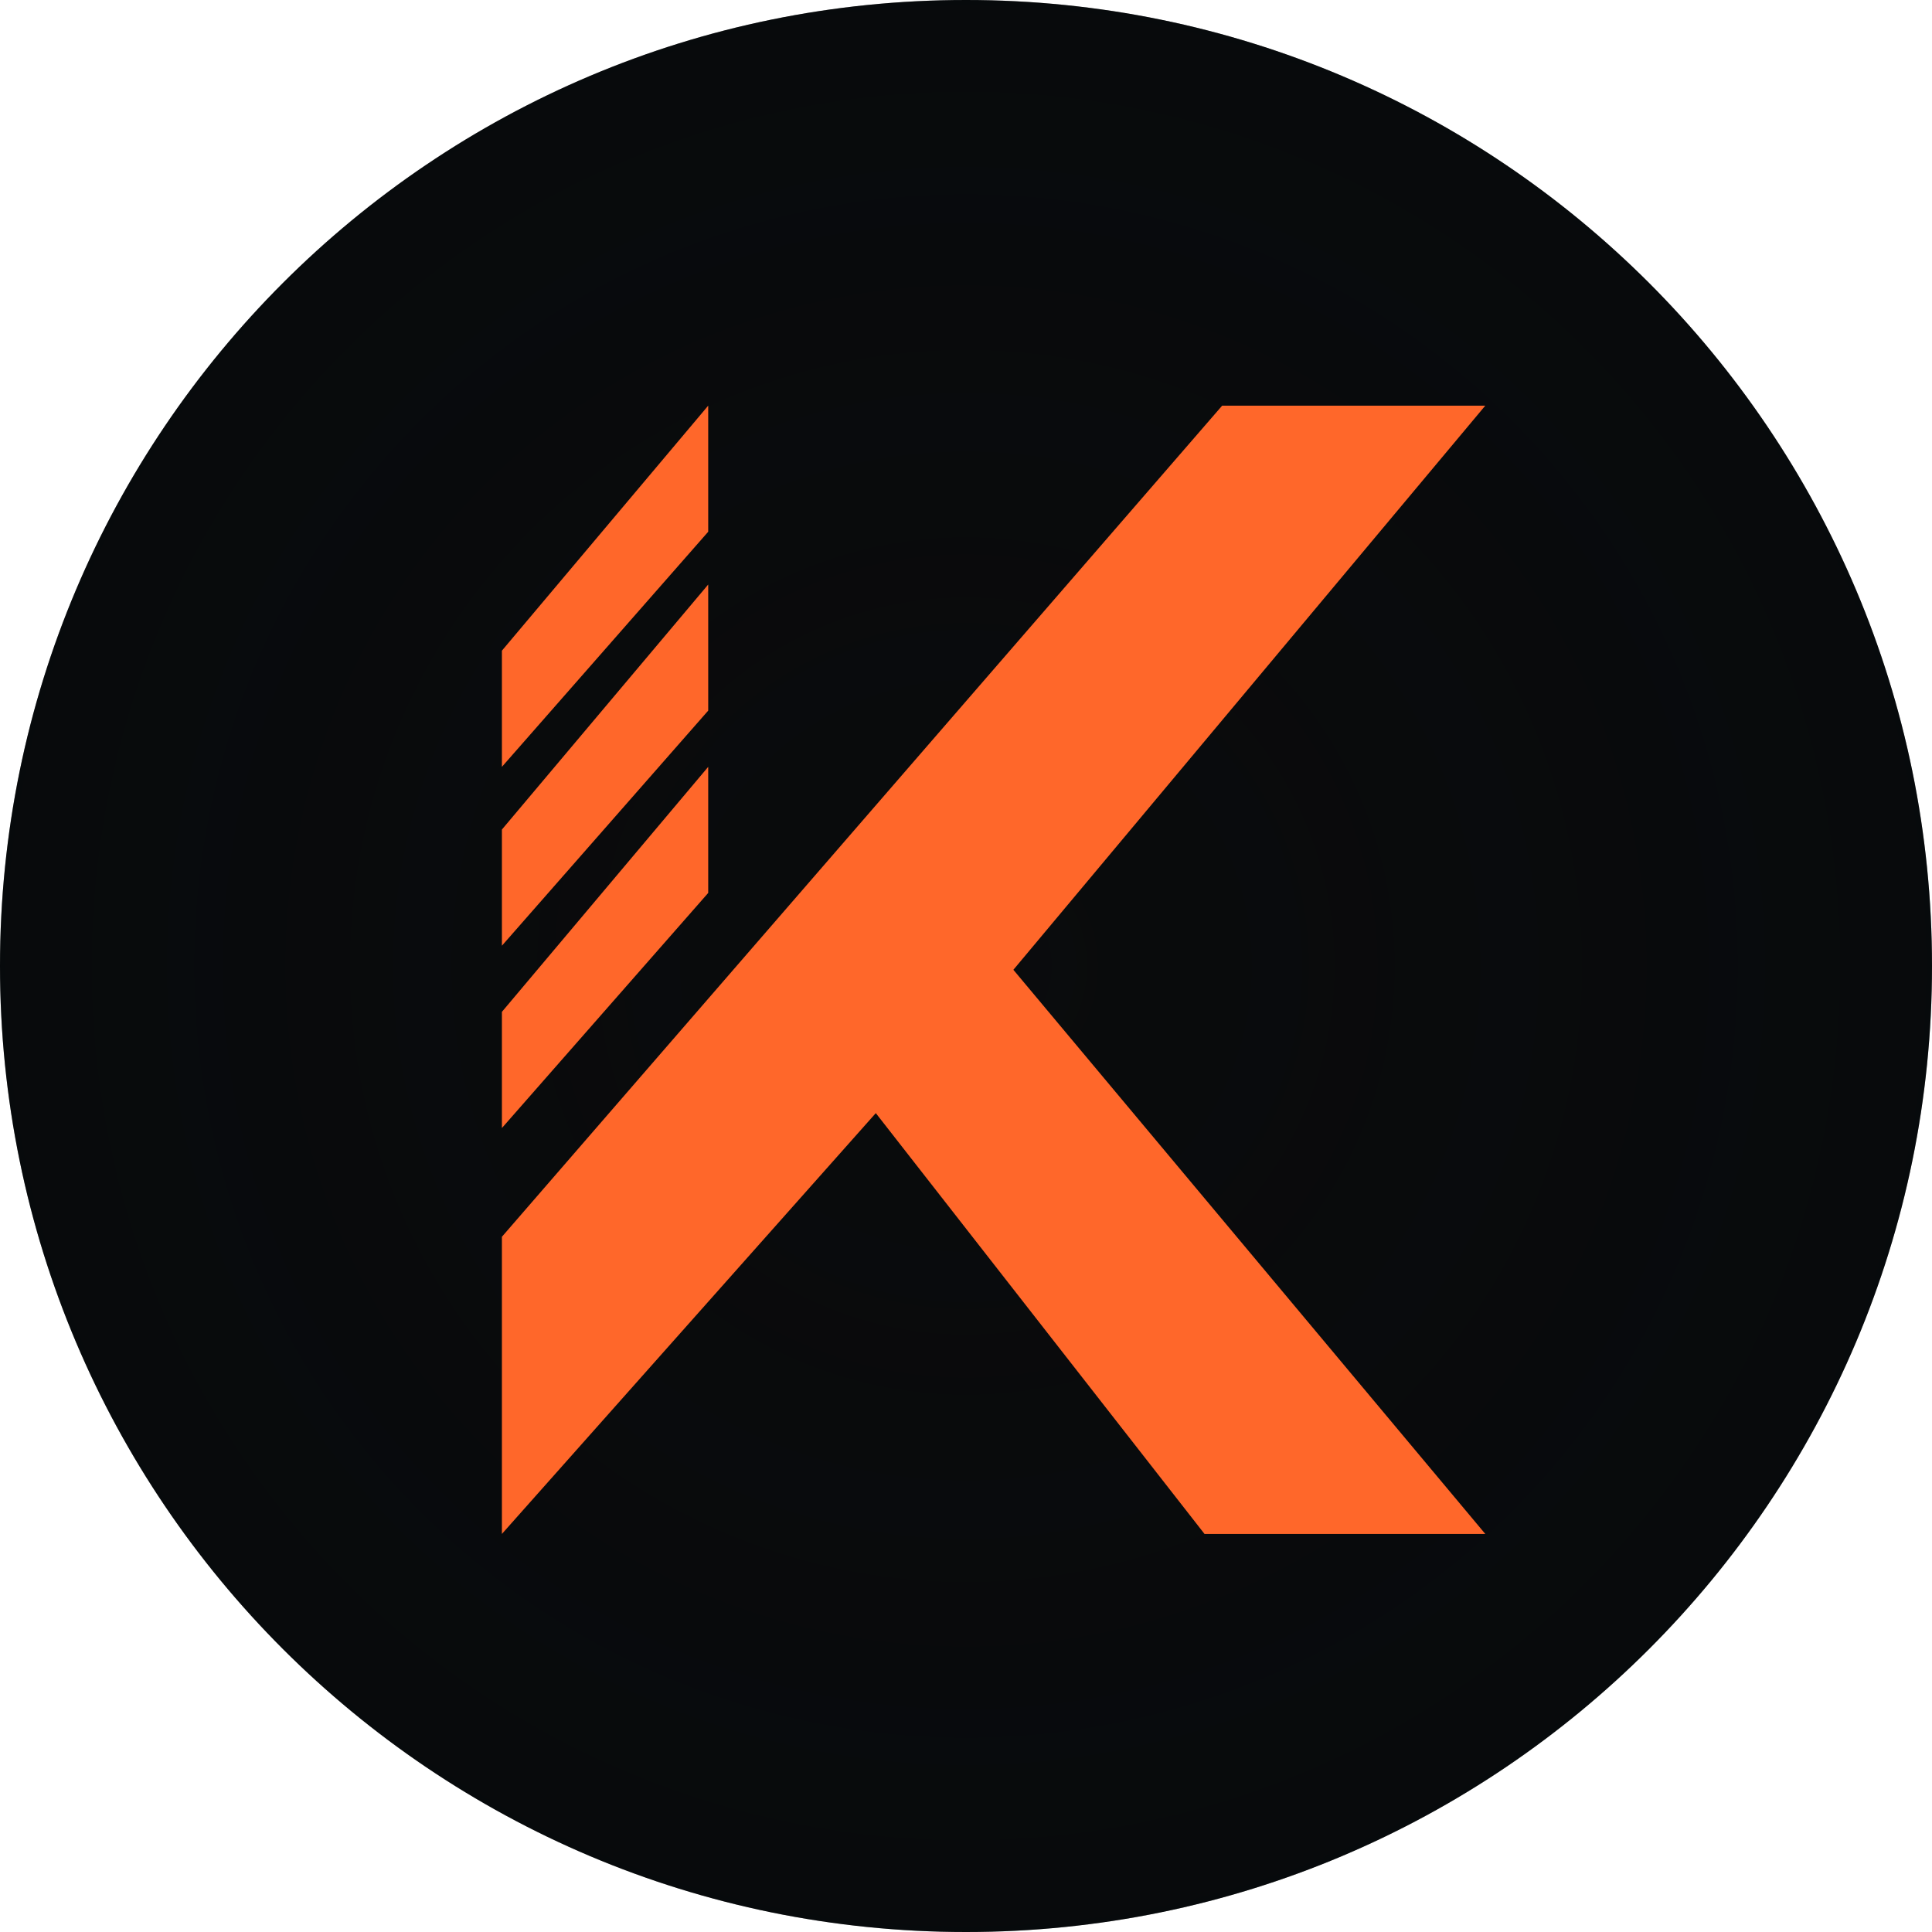
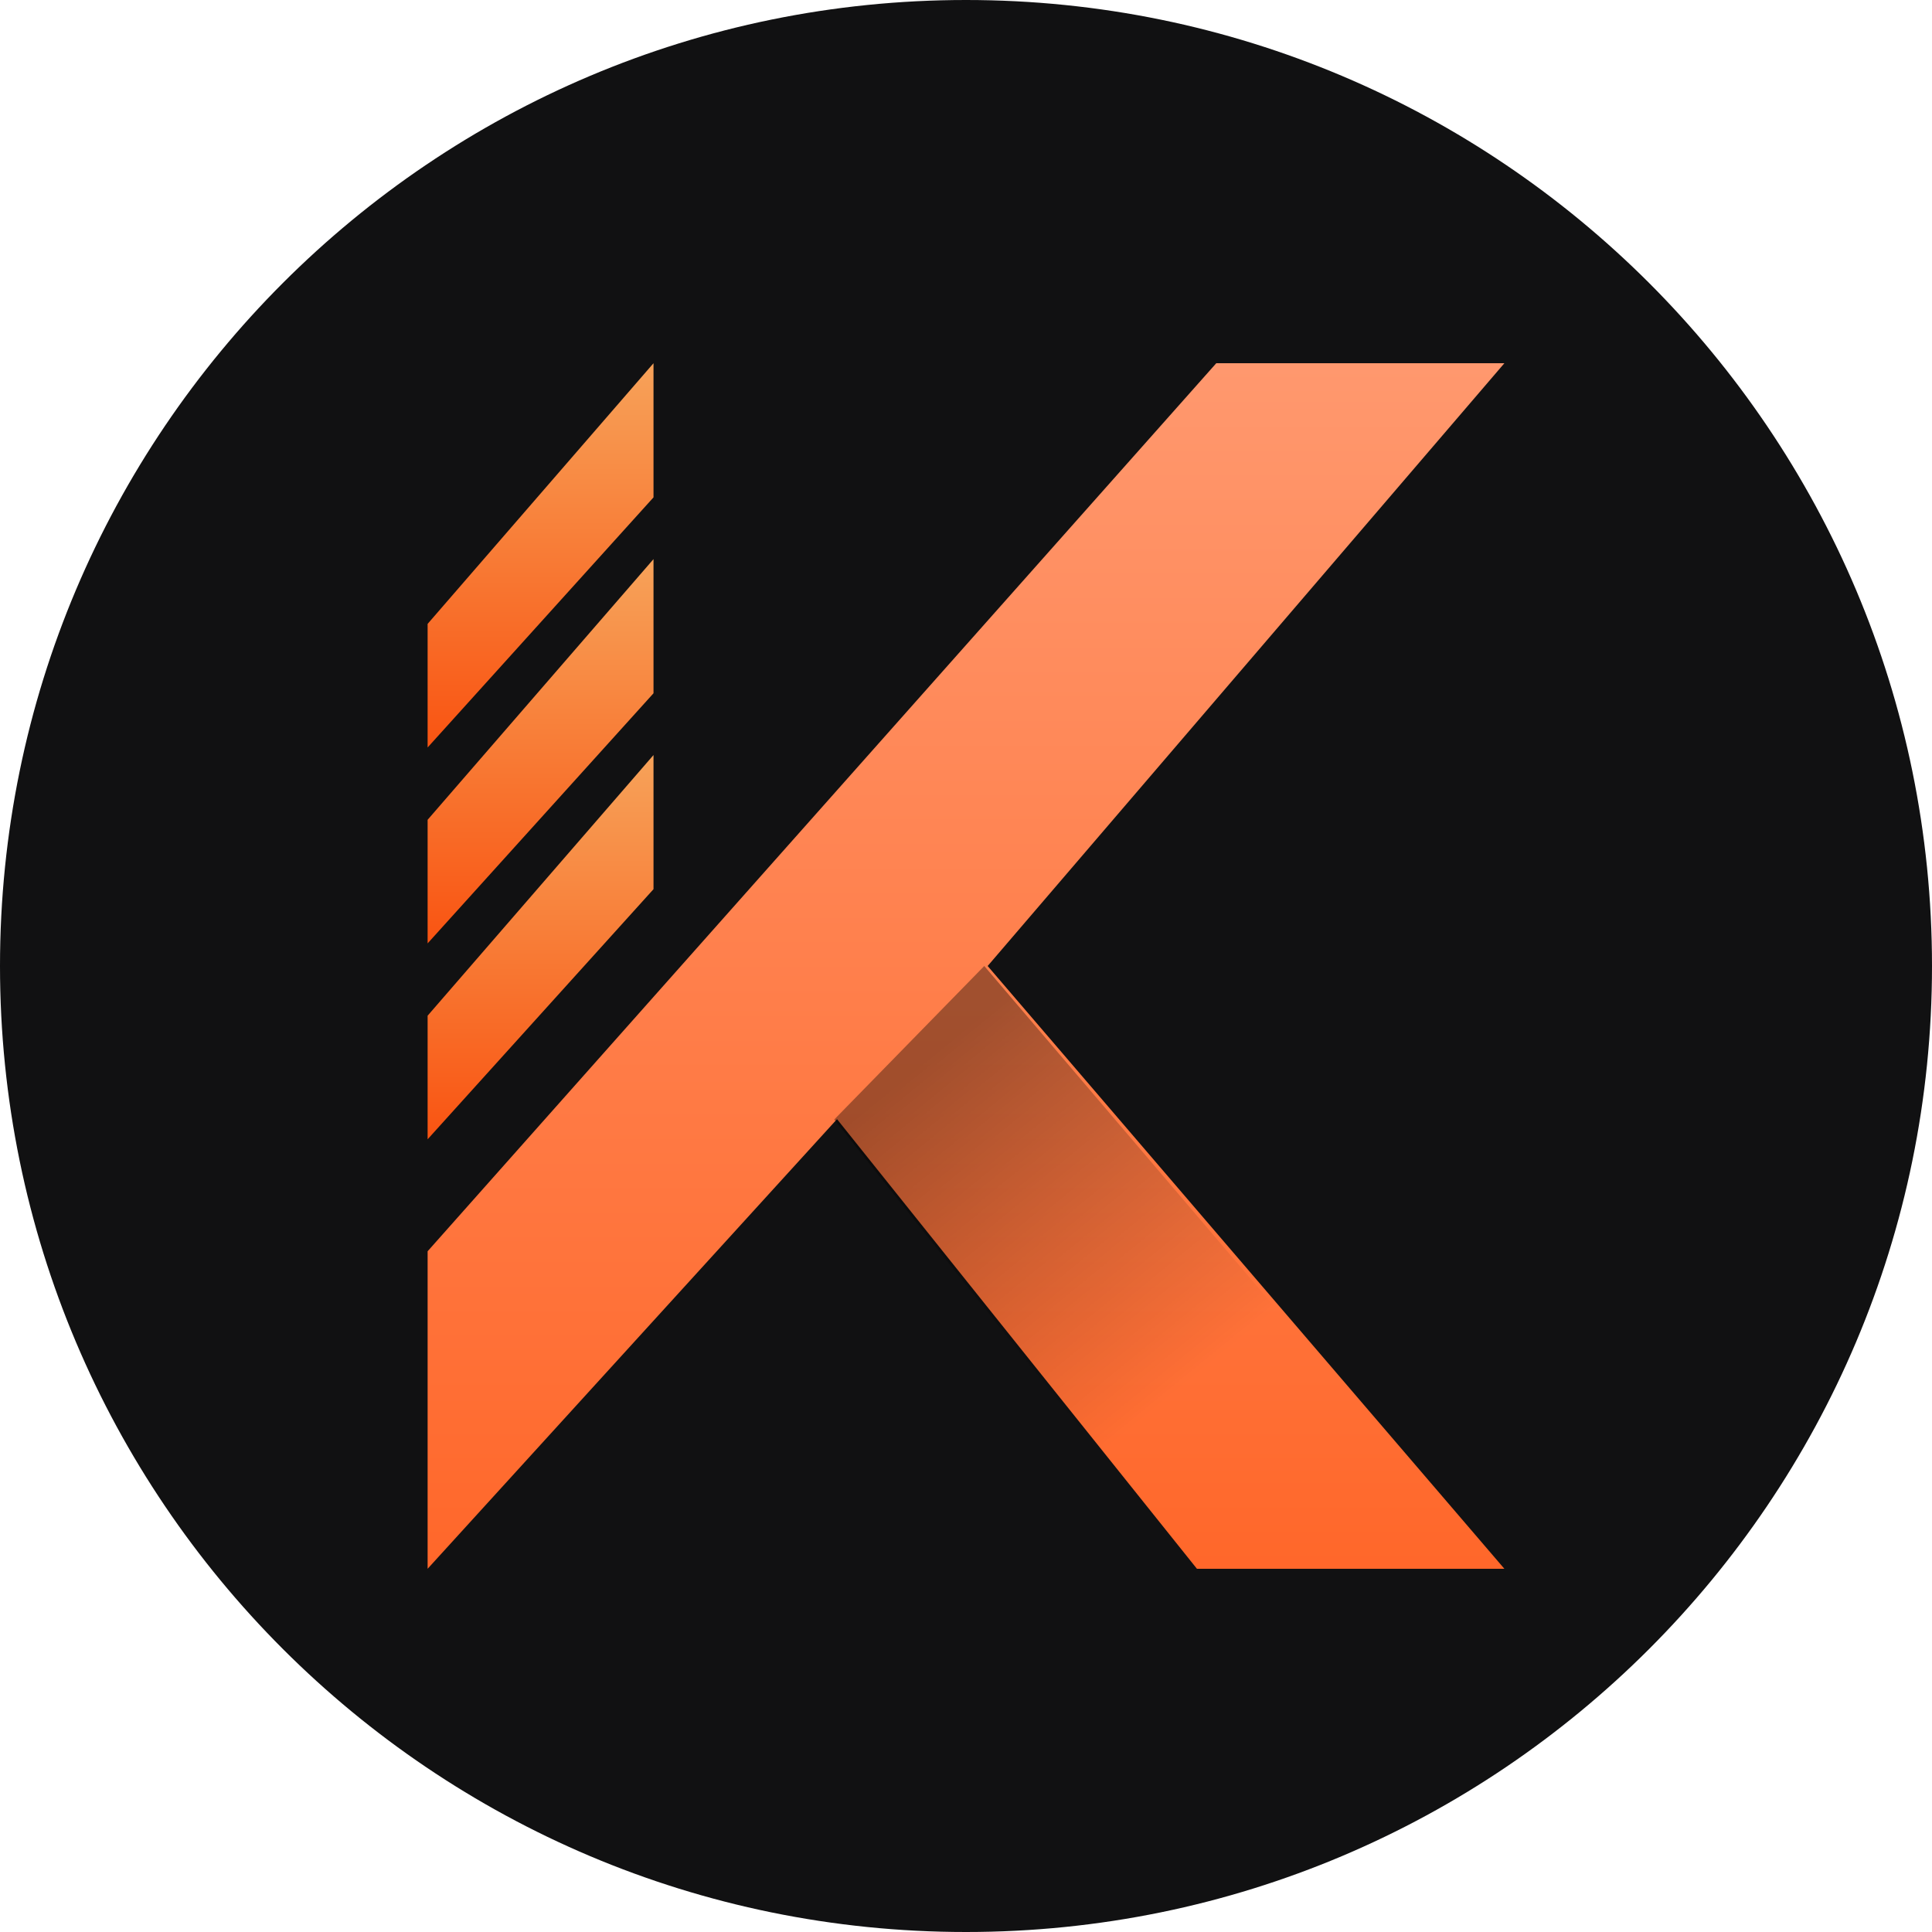
- <svg xmlns="http://www.w3.org/2000/svg" width="1000px" height="1000px" viewBox="0 0 1000 1000" version="1.1">
+ <svg xmlns="http://www.w3.org/2000/svg" width="1500px" height="1500px" viewBox="0 0 1500 1500" version="1.1">
  <defs>
-     <radialGradient cx="50%" cy="50%" fx="50%" fy="50%" r="70.431%" id="radialGradient-1">
-       <stop stop-color="#02080C" stop-opacity="0" offset="0%" />
-       <stop stop-color="#02080C" offset="100%" />
-     </radialGradient>
+     <linearGradient x1="50%" y1="0%" x2="50%" y2="100%" id="linearGradient-1">
+       <stop stop-color="#F7A259" offset="0%" />
+       <stop stop-color="#F95412" offset="100%" />
+     </linearGradient>
+     <linearGradient x1="50%" y1="0.143%" x2="50%" y2="100%" id="linearGradient-2">
+       <stop stop-color="#FF986E" offset="0%" />
+       <stop stop-color="#FF672A" offset="100%" />
+     </linearGradient>
+     <linearGradient x1="24.123%" y1="15.814%" x2="74.731%" y2="85.116%" id="linearGradient-3">
+       <stop stop-color="#000000" offset="0%" />
+       <stop stop-color="#000000" stop-opacity="0" offset="100%" />
+     </linearGradient>
  </defs>
-   <g id="LandingPage" stroke="none" stroke-width="1" fill="none" fill-rule="evenodd">
-     <g id="Font-Test-Copy">
-       <g id="Group">
-         <circle id="Oval-Copy" fill="#0A0B0C" cx="500" cy="500" r="500" />
-         <circle id="Oval" fill="url(#radialGradient-1)" opacity="0.5" cx="500" cy="500" r="500" />
-         <g id="Logo2" transform="translate(259.7865, 209.9644)" fill="#FF672A">
-           <polygon id="Path-2" points="0 373.902 106.783 252.215 106.783 186.951 0 313.772" />
-           <polygon id="Path-2" points="0 279.537 106.783 157.85 106.783 92.585 0 219.406" />
-           <polygon id="Path-2" points="0 186.951 106.783 65.264 106.783 0 0 126.821" />
-           <polygon id="Path-3" points="9.02897069e-13 584 193.528 366.186 363.668 584 509 584 264.736 292 509 0 372.806 0 1.88494719e-12 430.192" />
-         </g>
+   <g id="newlogo" stroke="none" stroke-width="1" fill="none" fill-rule="evenodd">
+     <circle id="Oval" fill="#111112" cx="750" cy="750" r="750" />
+     <g id="Logo2" transform="translate(332, 282)">
+       <g>
+         <polygon id="Path-2" fill="url(#linearGradient-1)" points="0 602.55 175.385 408.353 175.385 304.2 0 506.589" />
+         <polygon id="Path-2" fill="url(#linearGradient-1)" points="0 450.45 175.385 256.253 175.385 152.1 0 354.489" />
+         <polygon id="Path-2" fill="url(#linearGradient-1)" points="0 298.35 175.385 104.153 175.385 0 0 202.389" />
+         <polygon id="Path-3" fill="url(#linearGradient-2)" points="1.48295079e-12 936 317.858 586.9 597.301 936 836 936 434.812 468 836 0 612.31 0 3.09590541e-12 689.485" />
+         <polygon id="Path" fill="url(#linearGradient-3)" opacity="0.368" points="315.692 587.203 432.184 468 666.459 743.057 532.913 859.95" />
      </g>
    </g>
  </g>
</svg>
